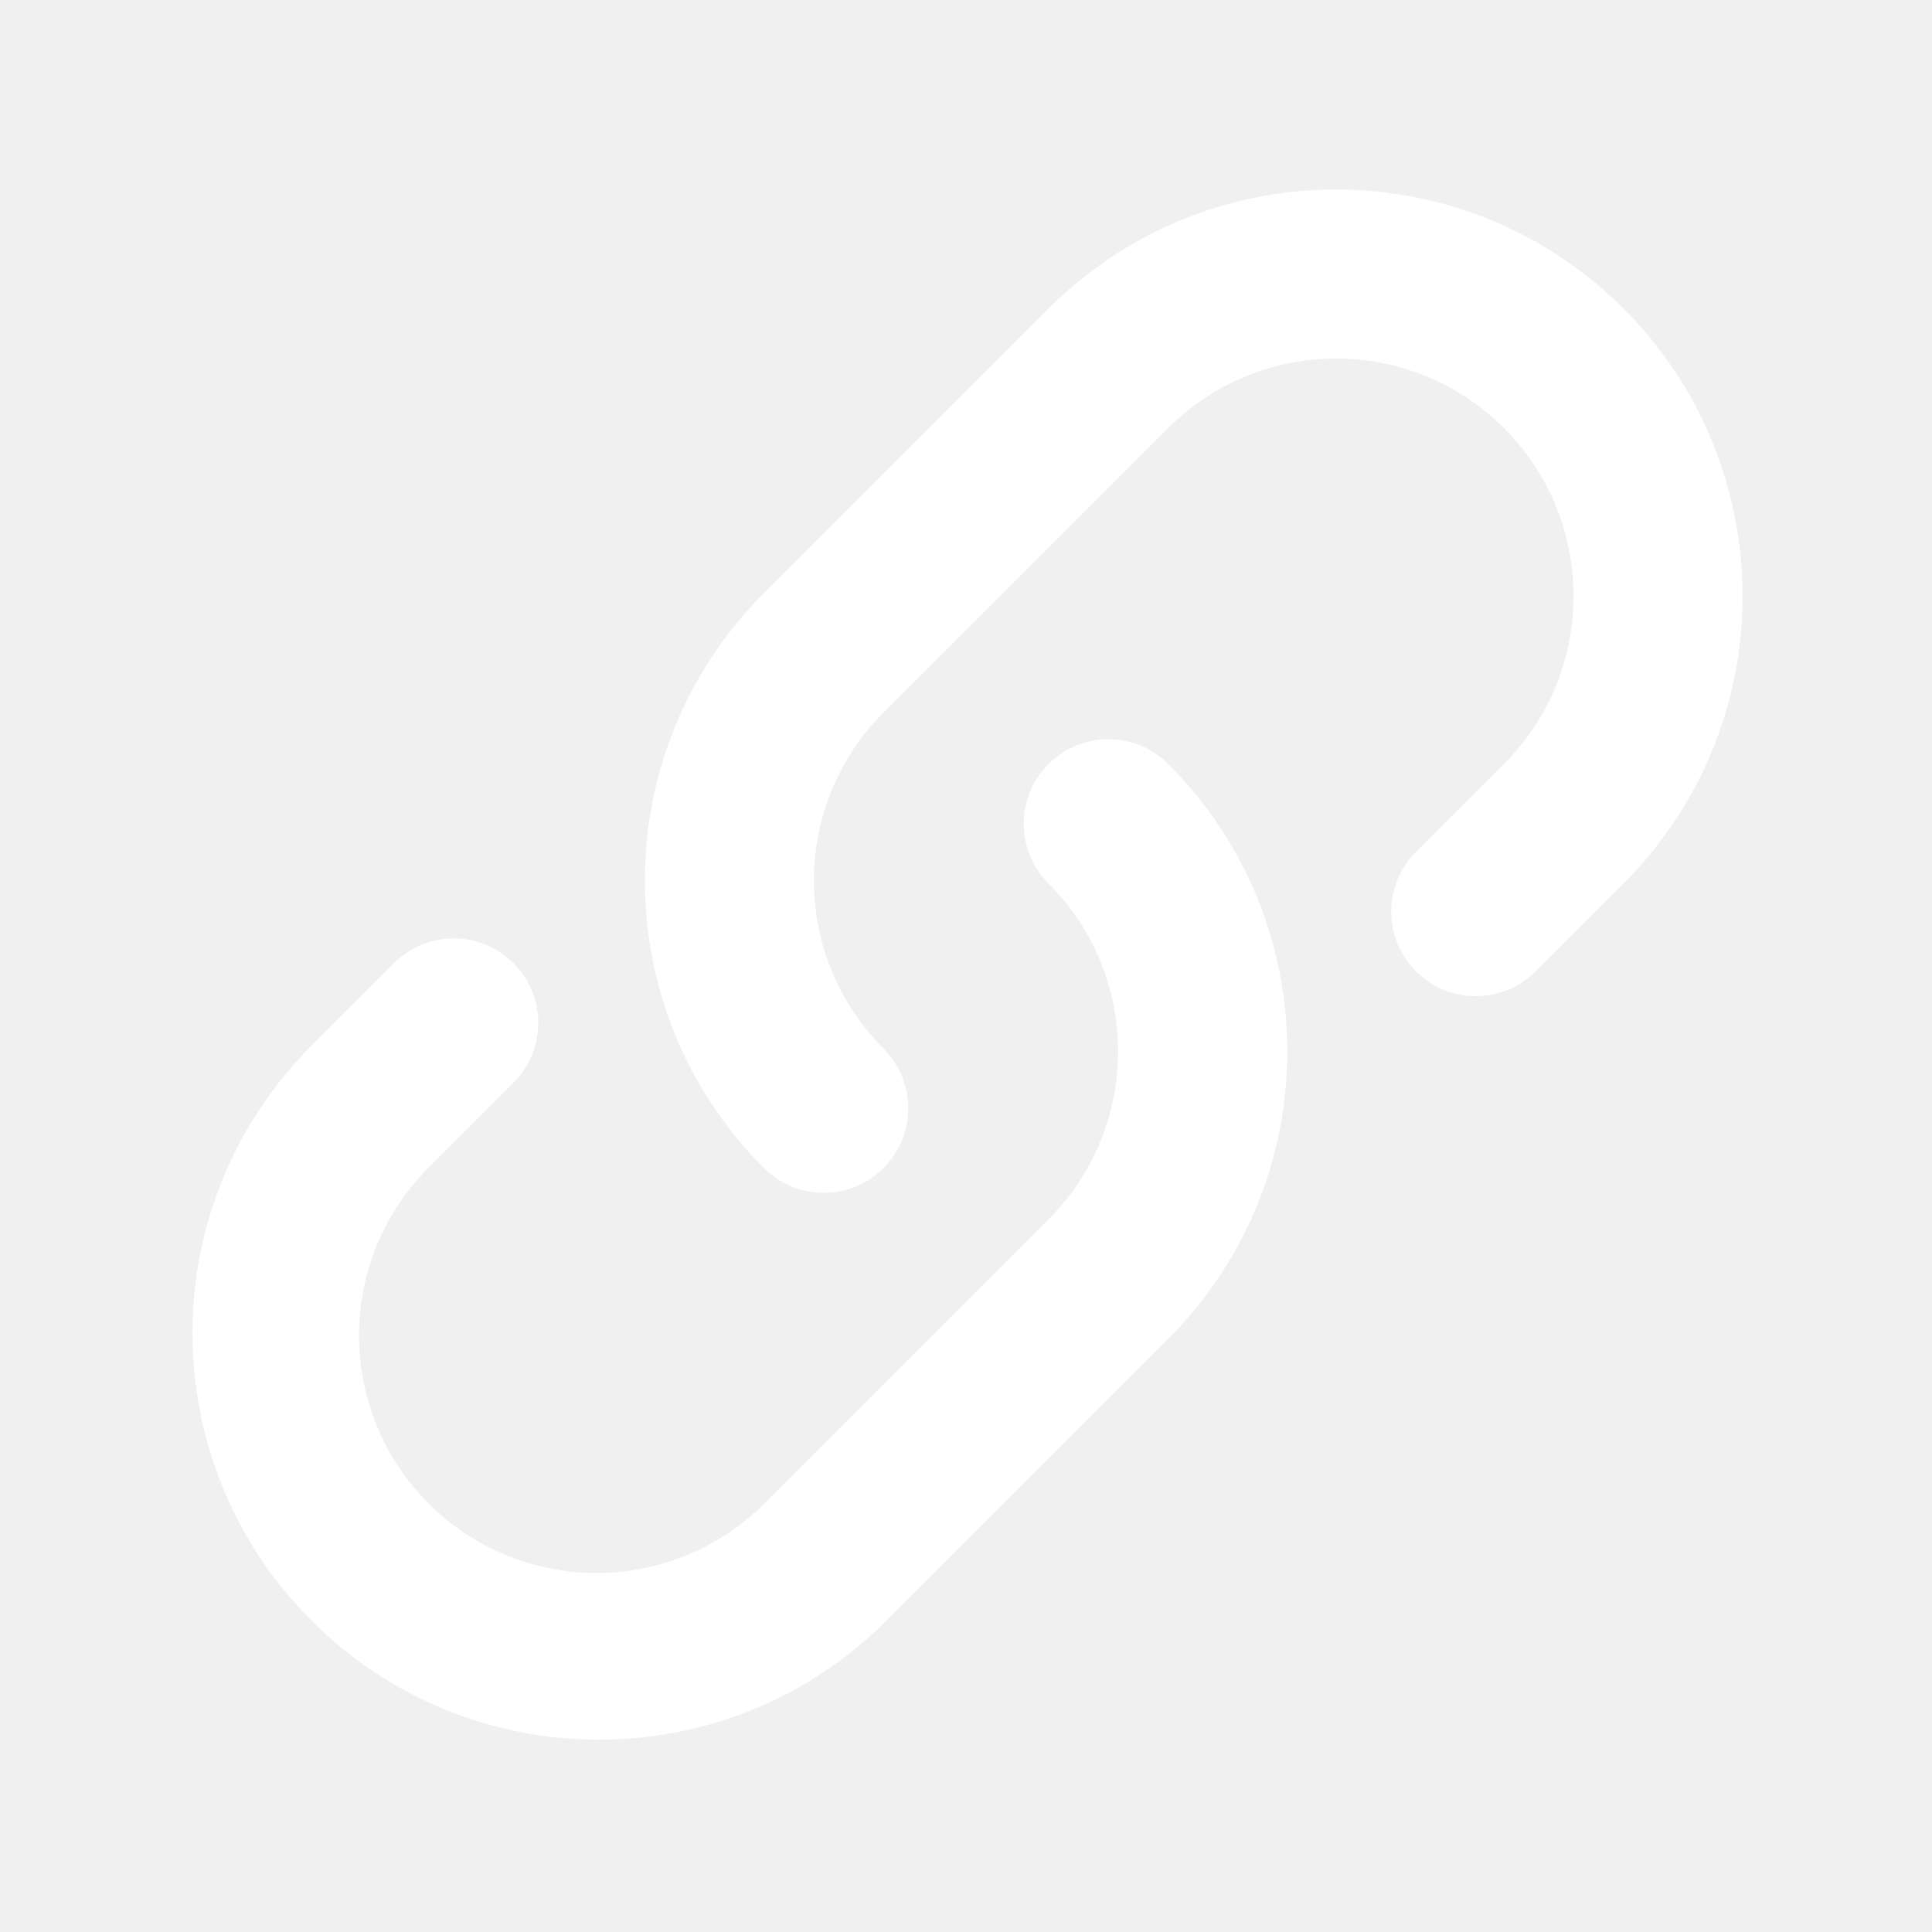
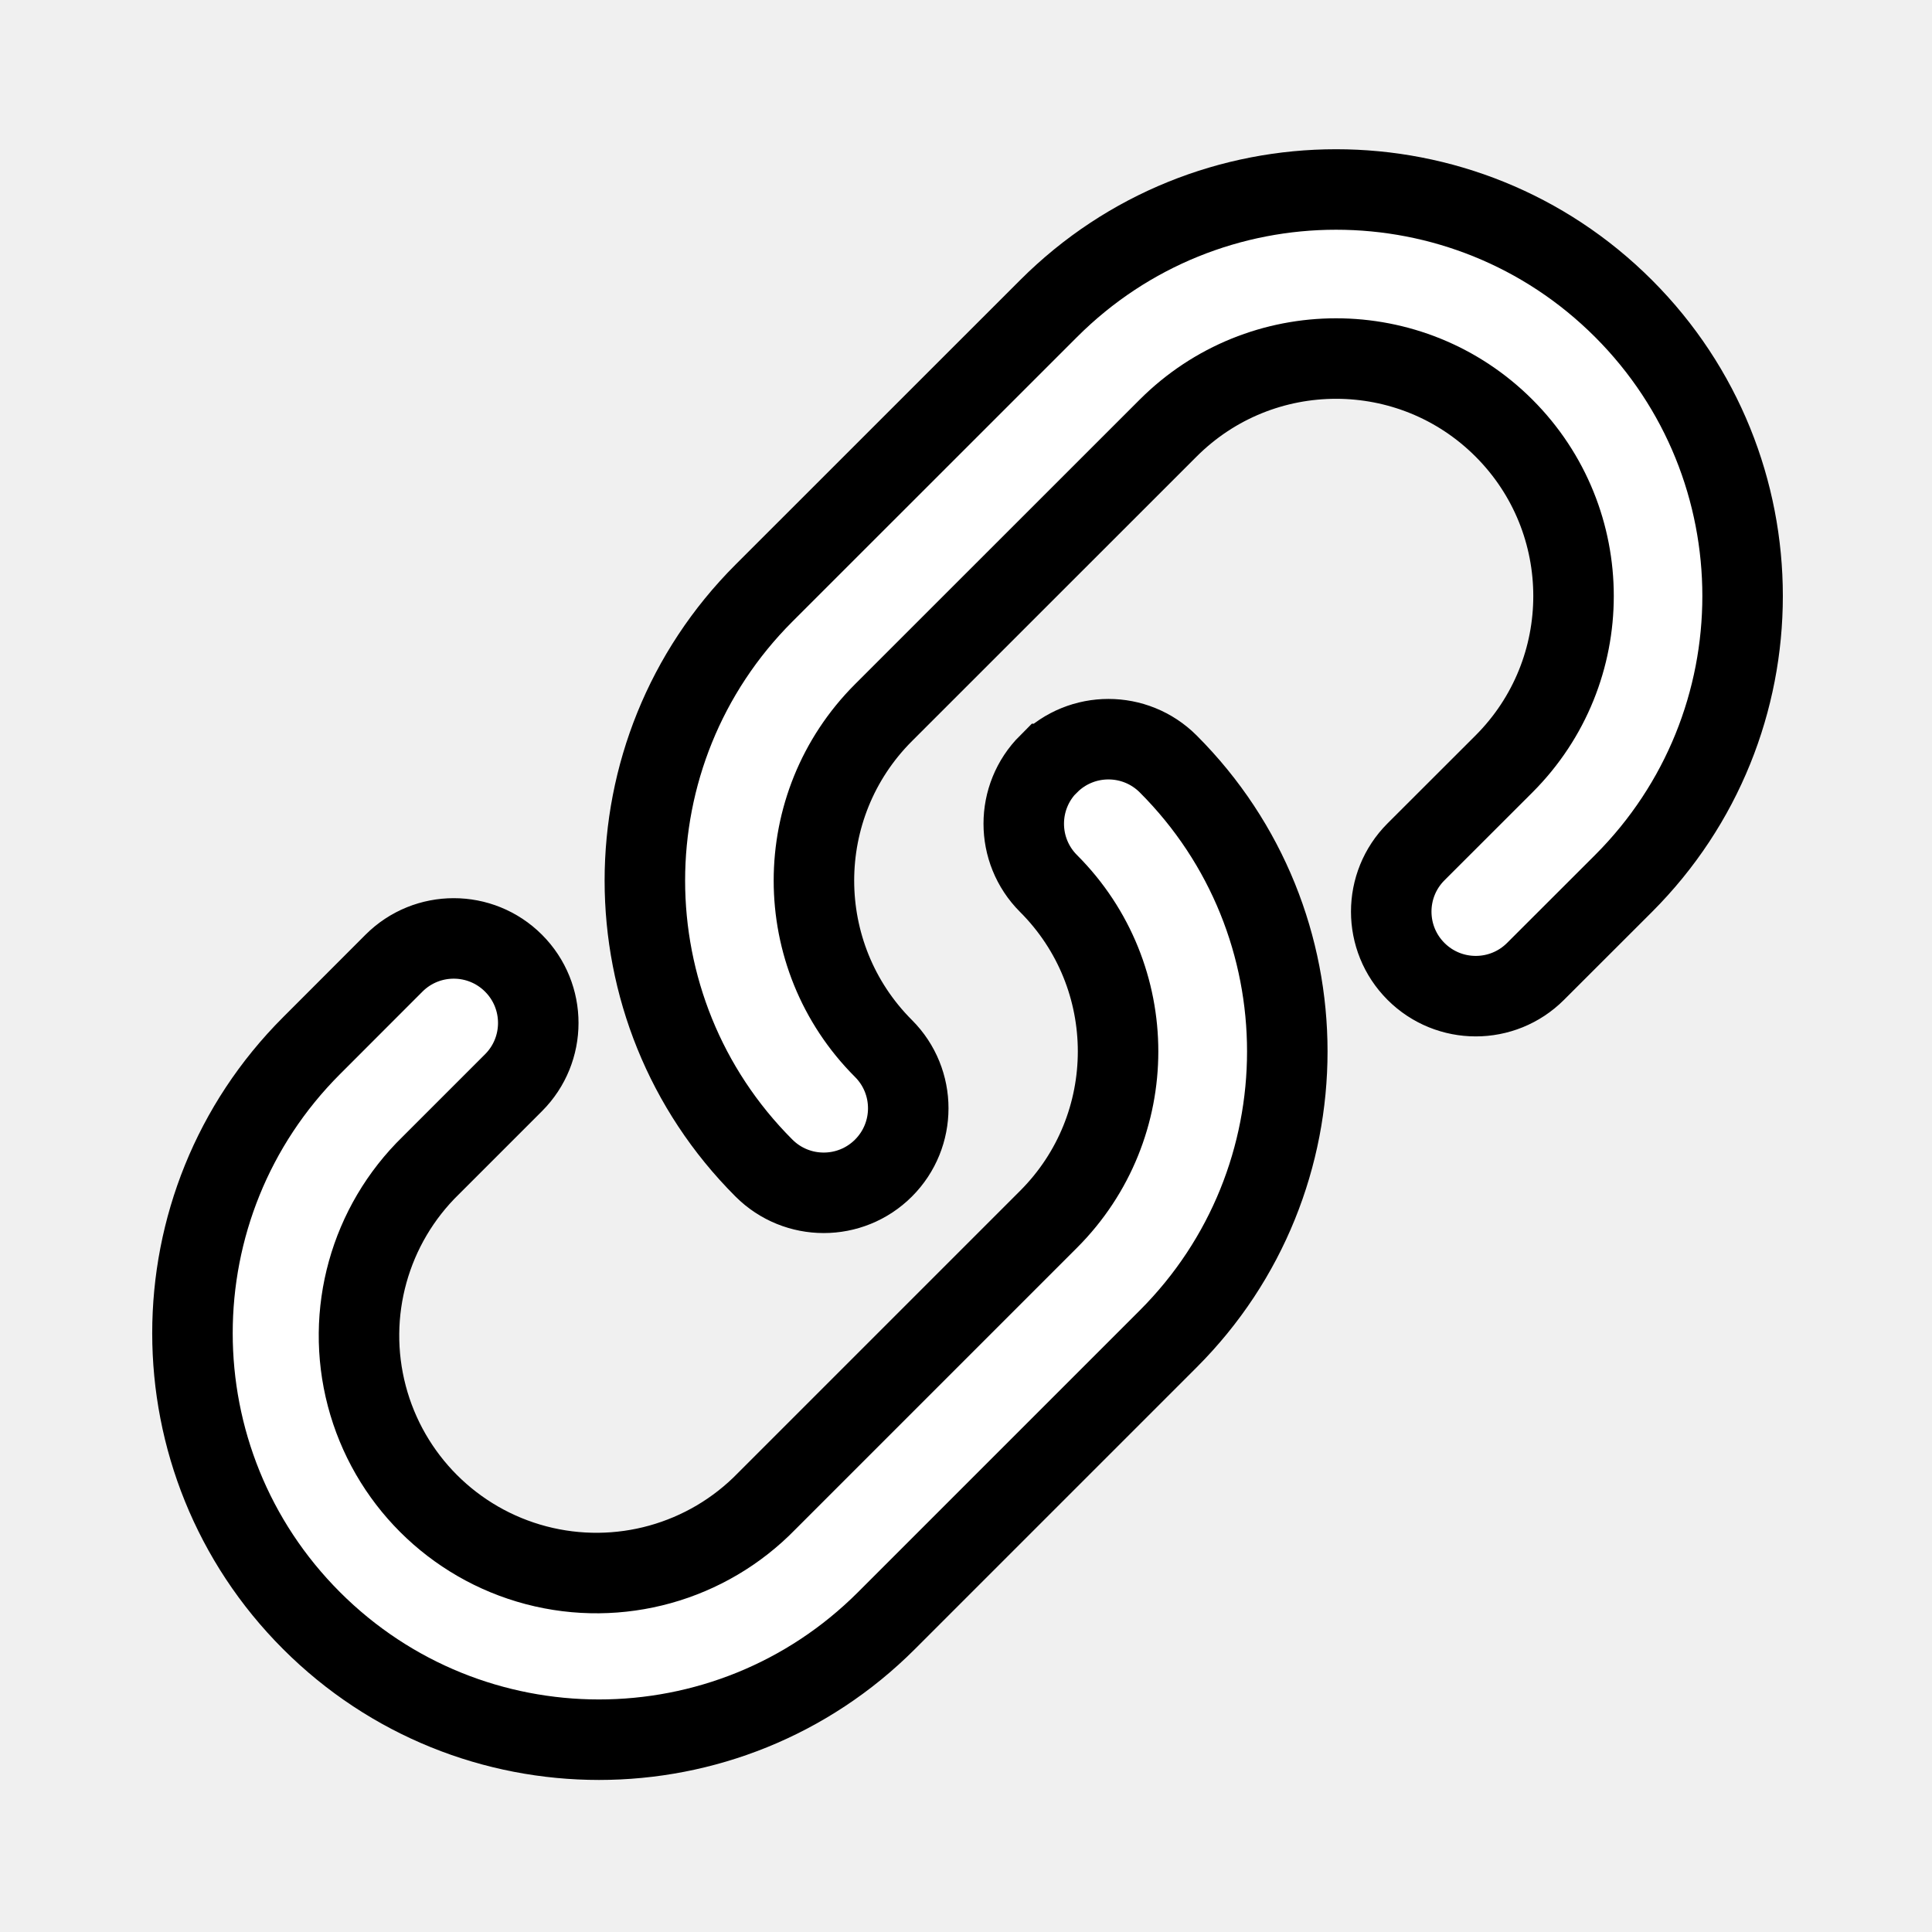
<svg xmlns="http://www.w3.org/2000/svg" width="30px" height="30px" viewBox="0 0 24 24" fill="none">
-   <path fill-rule="evenodd" clip-rule="evenodd" d="M10.975 14.51a1.05 1.05 0 0 0 0-1.485 2.95 2.95 0 0 1 0-4.172l3.536-3.535a2.95 2.95 0 1 1 4.172 4.172l-1.093 1.092a1.05 1.05 0 0 0 1.485 1.485l1.093-1.092a5.05 5.05 0 0 0-7.142-7.142L9.49 7.368a5.05 5.05 0 0 0 0 7.142c.41.41 1.075.41 1.485 0zm2.05-5.02a1.05 1.05 0 0 0 0 1.485 2.95 2.95 0 0 1 0 4.172l-3.5 3.5a2.95 2.95 0 1 1-4.171-4.172l1.025-1.025a1.05 1.05 0 0 0-1.485-1.485L3.87 12.99a5.05 5.05 0 0 0 7.142 7.142l3.5-3.5a5.05 5.05 0 0 0 0-7.142 1.05 1.05 0 0 0-1.485 0z" fill="#fff" />
+   <path fill-rule="evenodd" clip-rule="evenodd" d="M10.975 14.51a1.05 1.05 0 0 0 0-1.485 2.95 2.95 0 0 1 0-4.172l3.536-3.535a2.95 2.95 0 1 1 4.172 4.172l-1.093 1.092a1.05 1.05 0 0 0 1.485 1.485l1.093-1.092a5.05 5.05 0 0 0-7.142-7.142L9.49 7.368a5.05 5.05 0 0 0 0 7.142c.41.41 1.075.41 1.485 0zm2.05-5.02a1.05 1.05 0 0 0 0 1.485 2.95 2.95 0 0 1 0 4.172l-3.5 3.5a2.95 2.95 0 1 1-4.171-4.172l1.025-1.025a1.05 1.05 0 0 0-1.485-1.485L3.87 12.99a5.05 5.05 0 0 0 7.142 7.142l3.5-3.5a5.05 5.05 0 0 0 0-7.142 1.05 1.05 0 0 0-1.485 0z" fill="#fff" stroke="#000" />
</svg>
